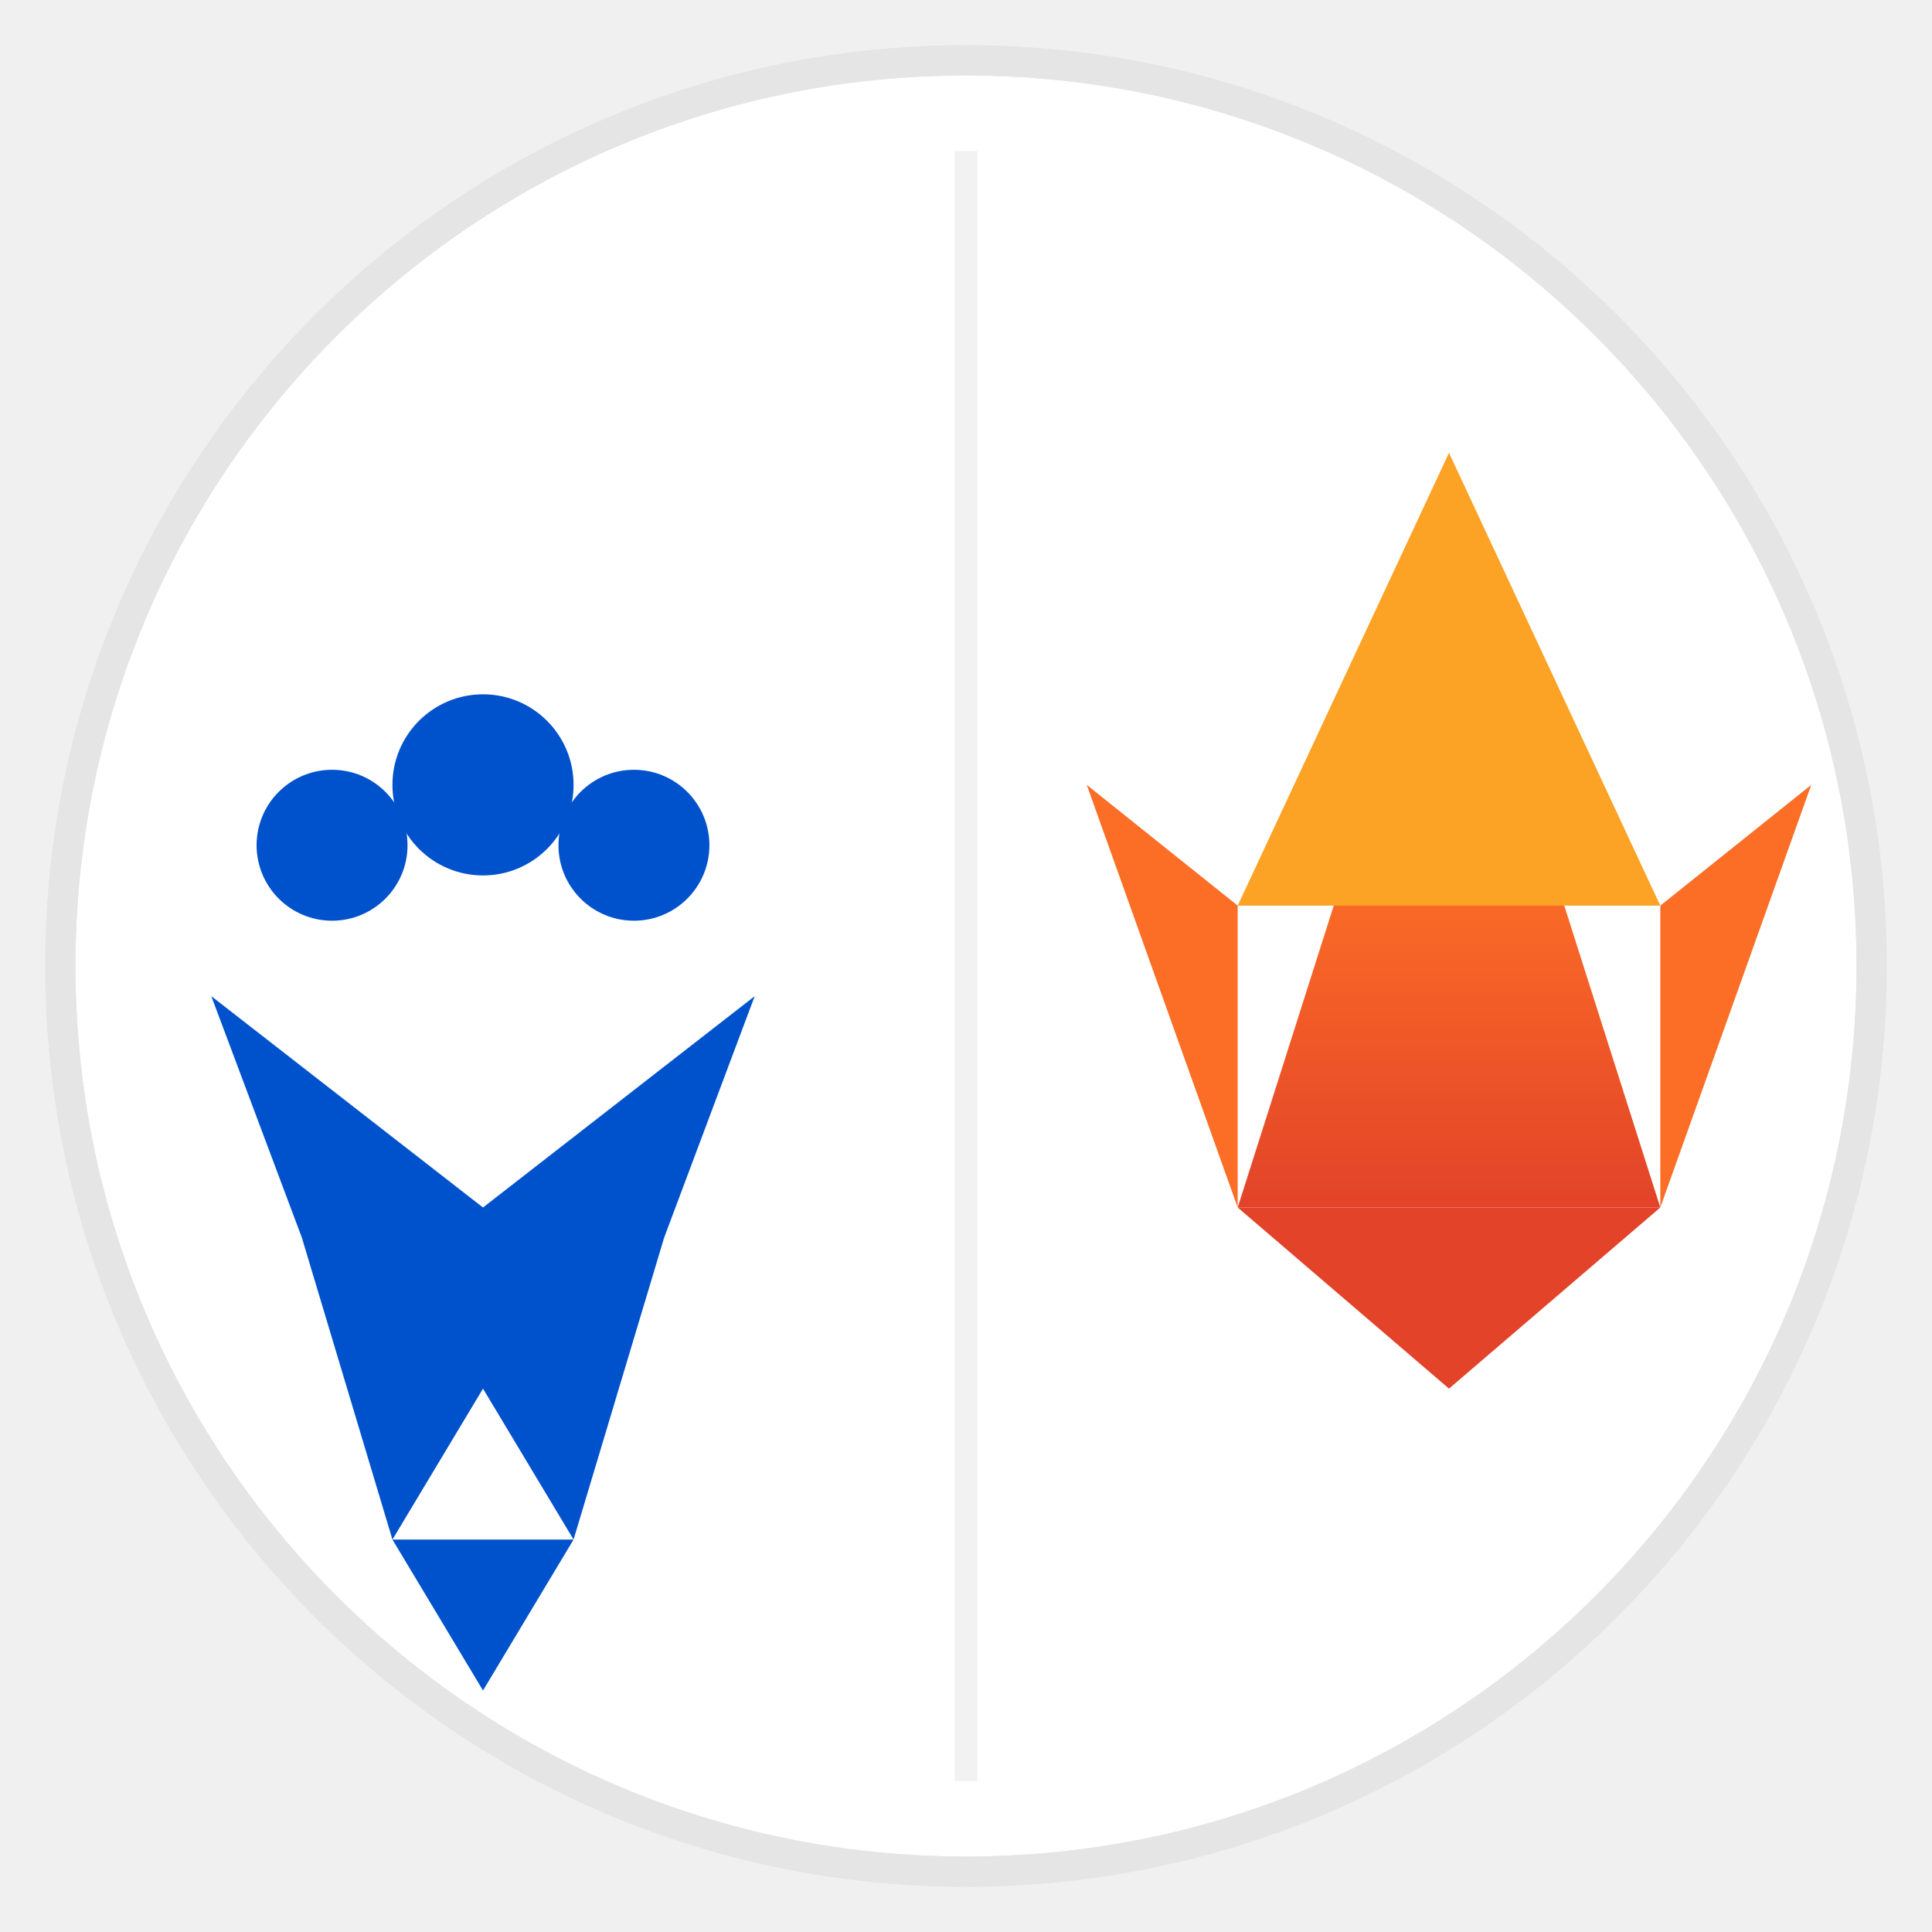
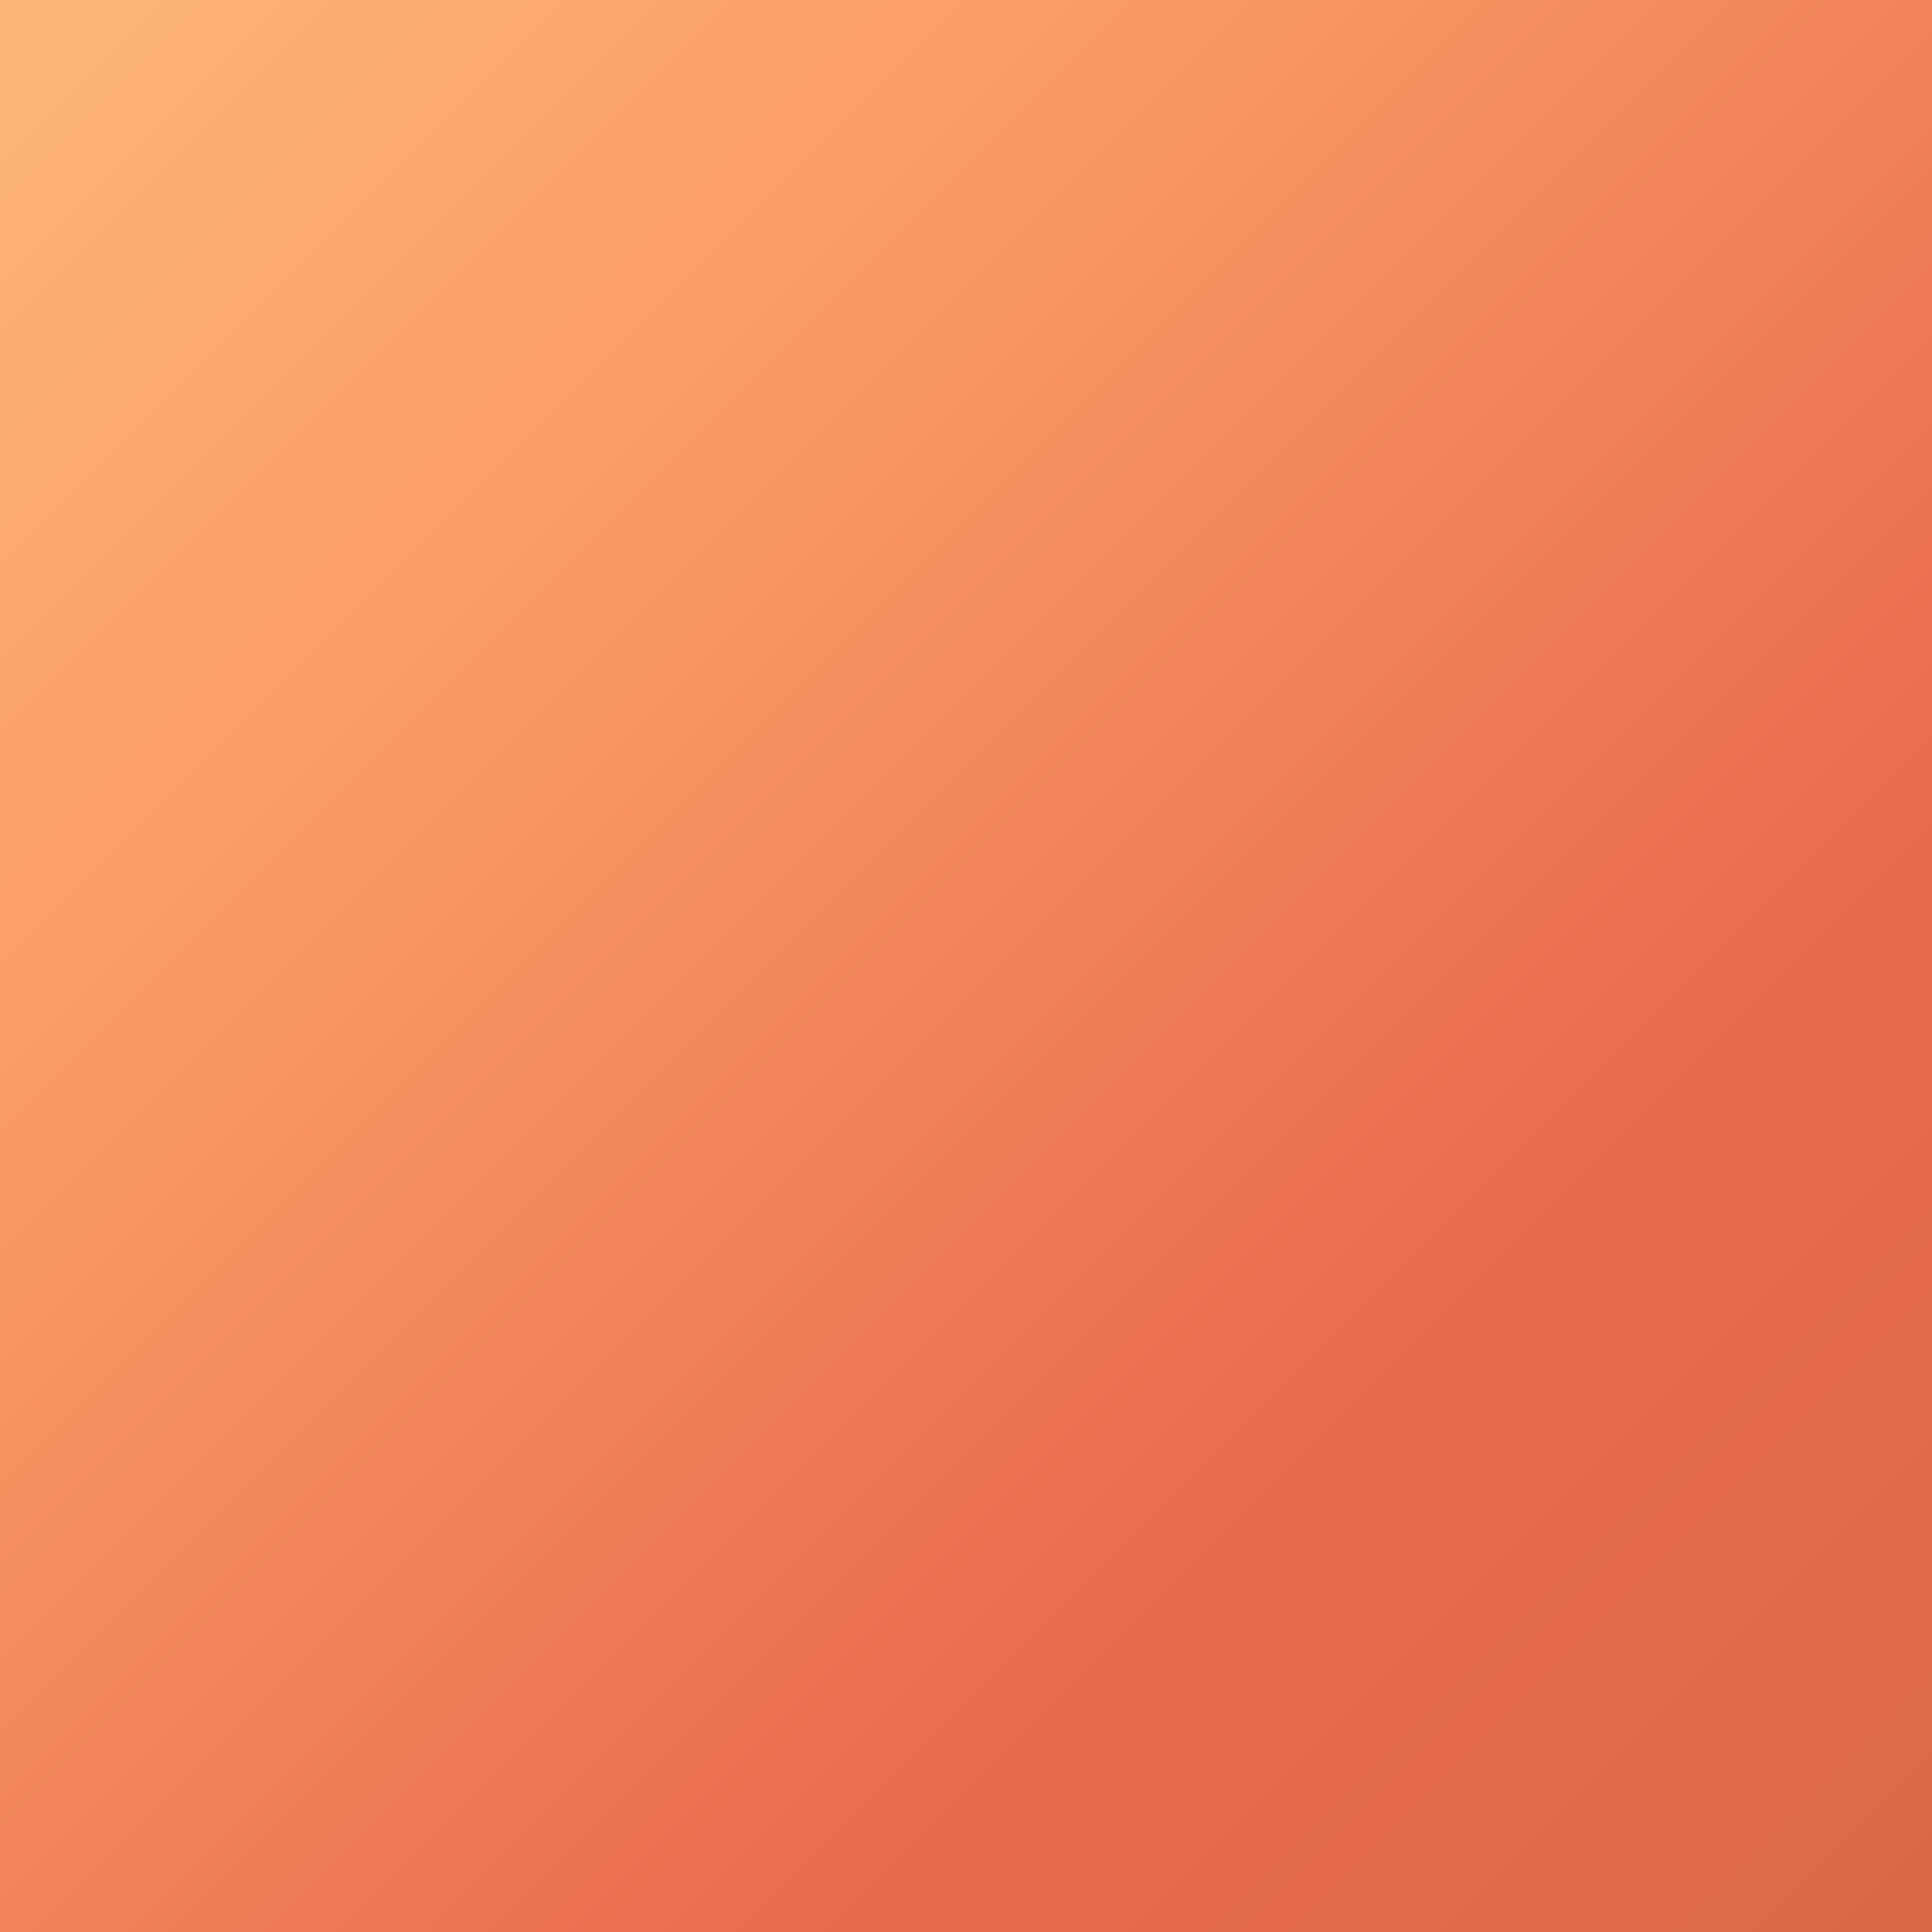
<svg xmlns="http://www.w3.org/2000/svg" width="128" height="128" viewBox="0 0 128 128">
-   <circle cx="64" cy="64" r="60" fill="#FFFFFF" stroke="#E5E5E5" stroke-width="2" />
-   <g transform="translate(32, 64)">
-     <circle cx="-10" cy="-8" r="5" fill="#0052CC" />
-     <circle cx="0" cy="-12" r="6" fill="#0052CC" />
-     <circle cx="10" cy="-8" r="5" fill="#0052CC" />
-     <path d="M -18 2 L -12 18 L -6 38 L 0 28 L 6 38 L 12 18 L 18 2 L 0 16 Z" fill="#0052CC" />
-     <path d="M -6 38 L 0 48 L 6 38 Z" fill="#0052CC" />
-   </g>
-   <g transform="translate(96, 64)">
-     <defs>
-       <linearGradient id="gitlabOrange" x1="0%" y1="0%" x2="0%" y2="100%">
-         <stop offset="0%" style="stop-color:#FCA326" />
-         <stop offset="50%" style="stop-color:#FC6D26" />
-         <stop offset="100%" style="stop-color:#E24329" />
-       </linearGradient>
-     </defs>
-     <path d="M 0 -28 L 14 16 L -14 16 Z" fill="url(#gitlabOrange)" />
-     <path d="M -14 16 L -24 -12 L -14 -4 Z" fill="#FC6D26" />
-     <path d="M 14 16 L 24 -12 L 14 -4 Z" fill="#FC6D26" />
-     <path d="M -14 -4 L 0 -34 L 14 -4 Z" fill="#FCA326" />
-     <path d="M -14 16 L 0 28 L 14 16 Z" fill="#E24329" />
-   </g>
-   <line x1="64" y1="10" x2="64" y2="118" stroke="#E5E5E5" stroke-width="1.5" opacity="0.5" />
-   <circle cx="64" cy="64" r="60" fill="none" stroke="#E5E5E5" stroke-width="2" />
+   <defs>
+     <linearGradient id="orangeGradient" x1="0%" y1="0%" x2="100%" y2="100%">
+       <stop offset="0%" style="stop-color:#FDB777;stop-opacity:1" />
+       <stop offset="35%" style="stop-color:#F89560;stop-opacity:1" />
+       <stop offset="70%" style="stop-color:#E86C4F;stop-opacity:1" />
+       <stop offset="100%" style="stop-color:#D96846;stop-opacity:1" />
+     </linearGradient>
+   </defs>
+   <rect x="0" y="0" width="128" height="128" fill="url(#orangeGradient)" />
</svg>
